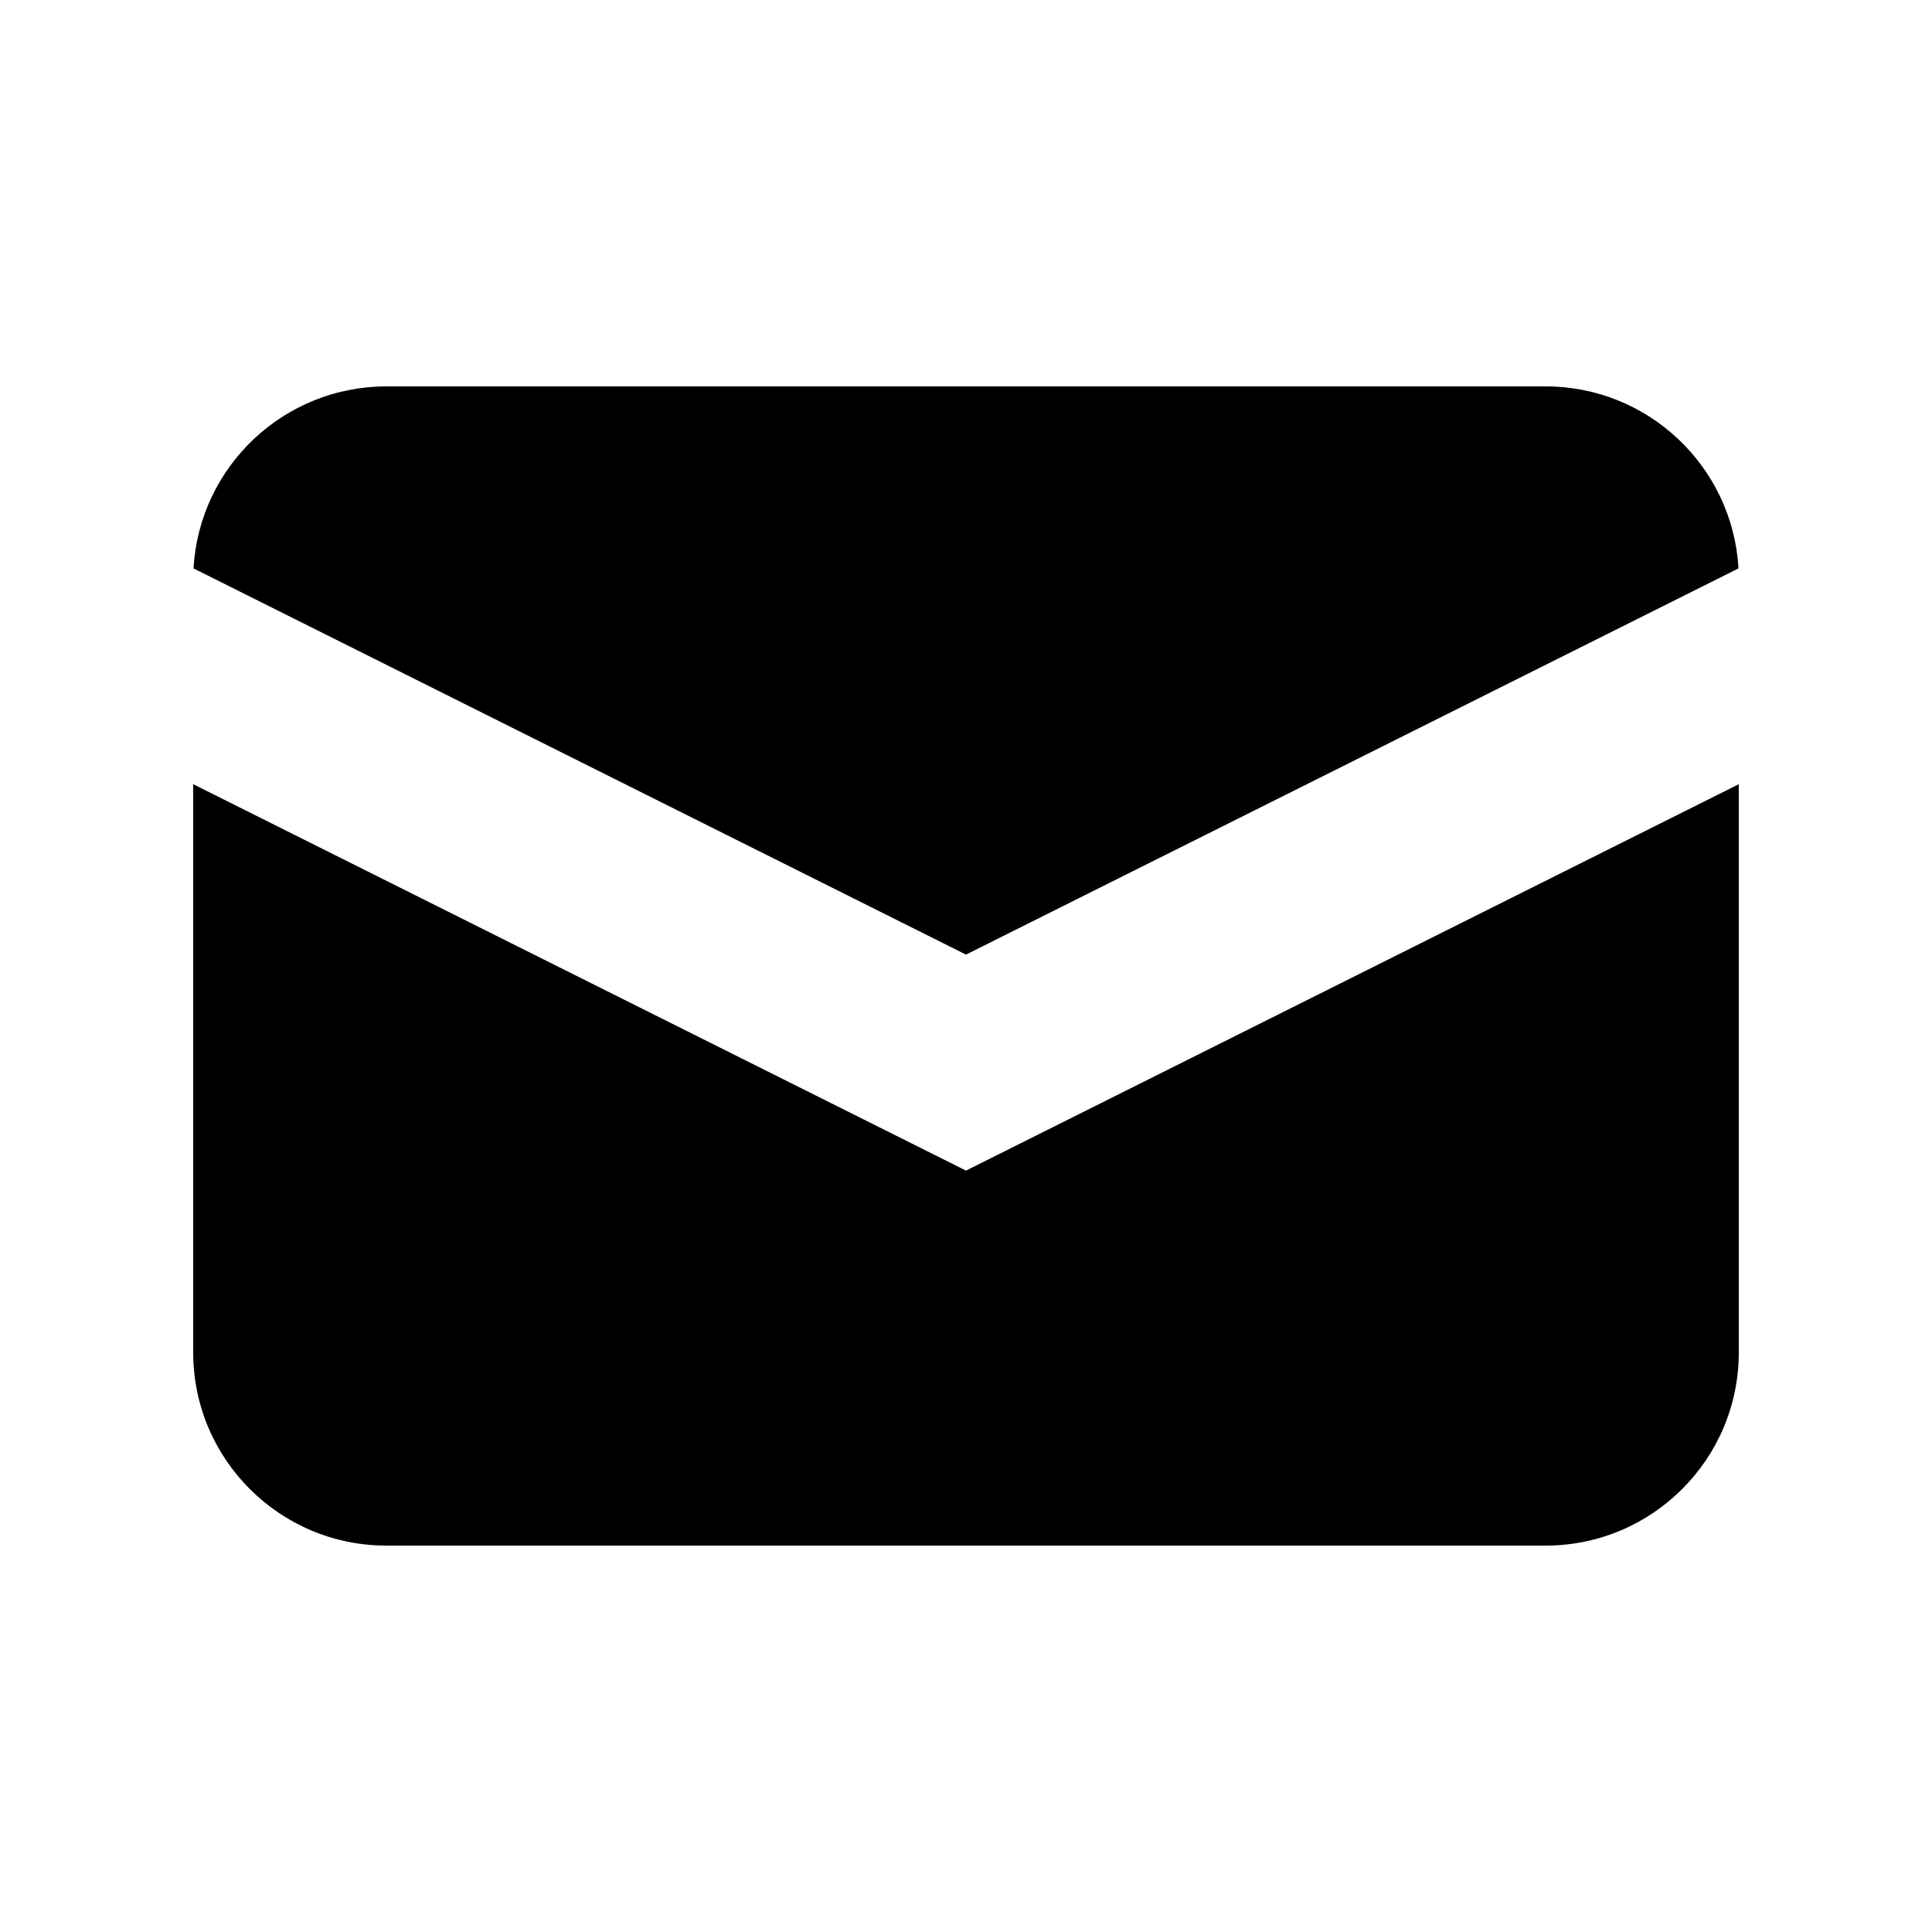
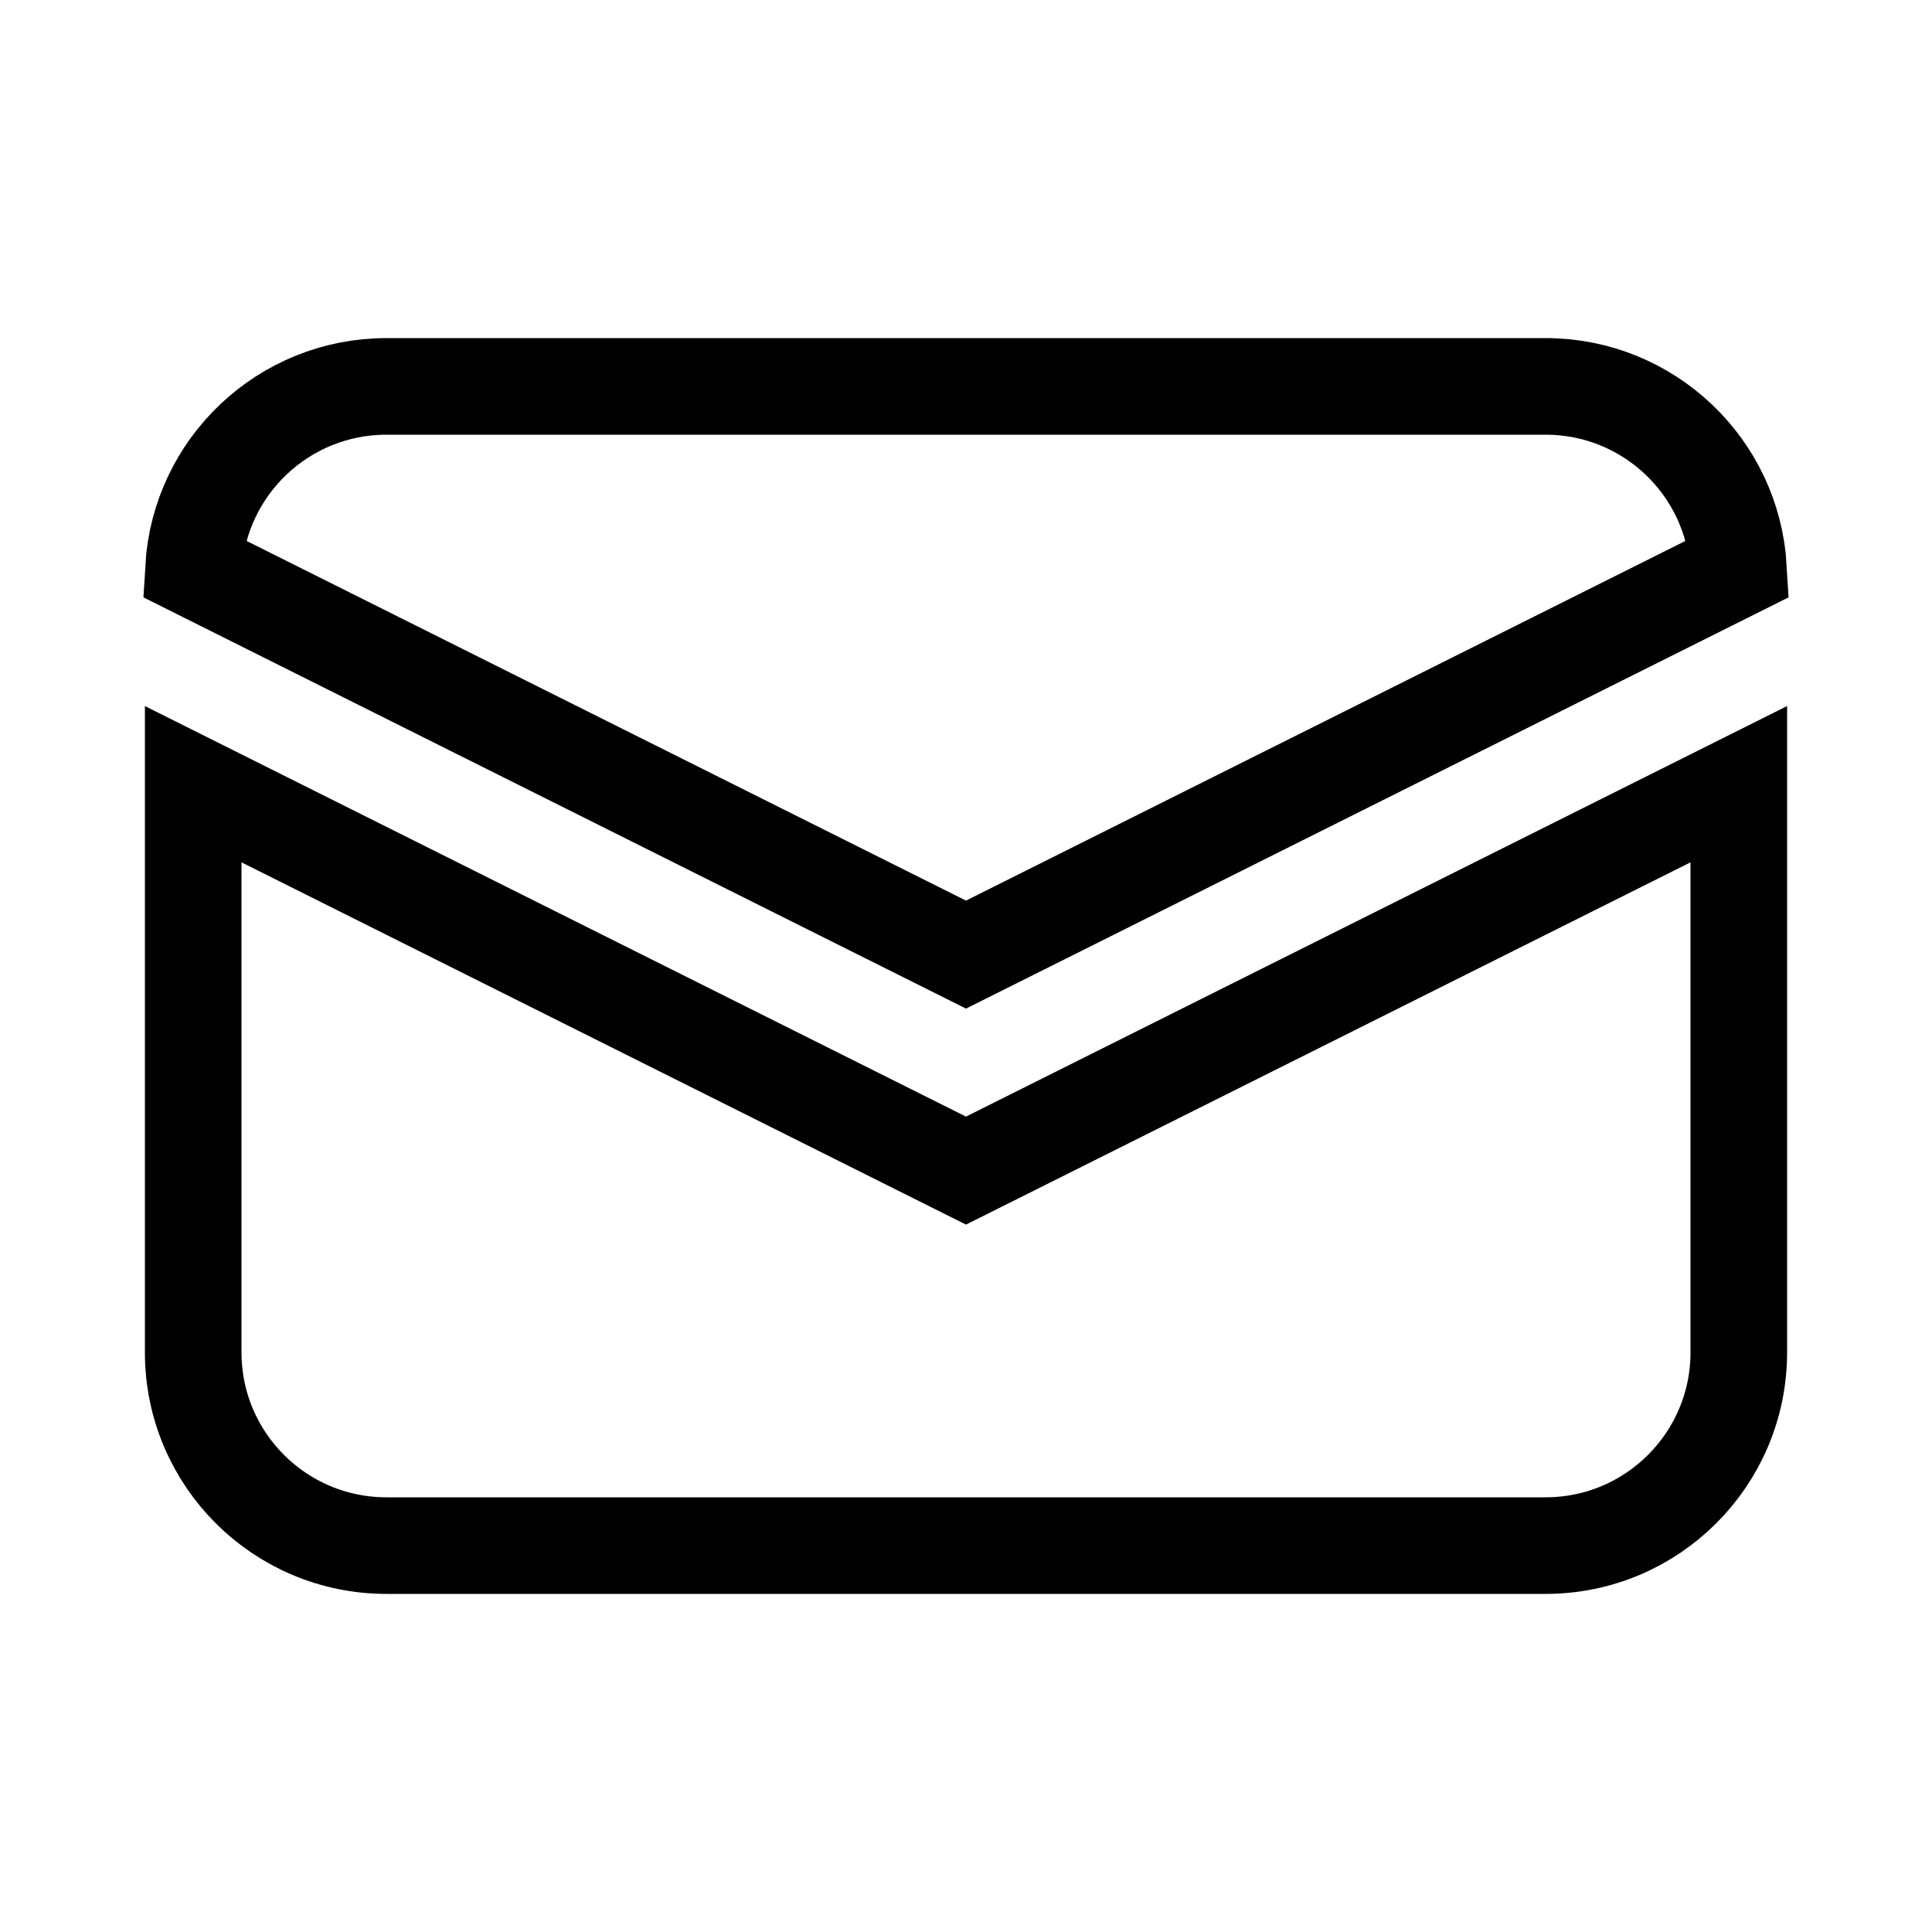
- <svg xmlns="http://www.w3.org/2000/svg" viewBox="0 0 20 20">
+ <svg xmlns="http://www.w3.org/2000/svg" role="img" viewBox="0 0 20 20" fill="none" stroke="currentColor" strokeWidth="2" strokeLinecap="round" strokeLinejoin="round" className="feather feather-mail">
  <path d="M2.003 5.884L10 9.882l7.997-3.998A2 2 0 0016 4H4a2 2 0 00-1.997 1.884z" />
  <path d="M18 8.118l-8 4-8-4V14a2 2 0 002 2h12a2 2 0 002-2V8.118z" />
</svg>
